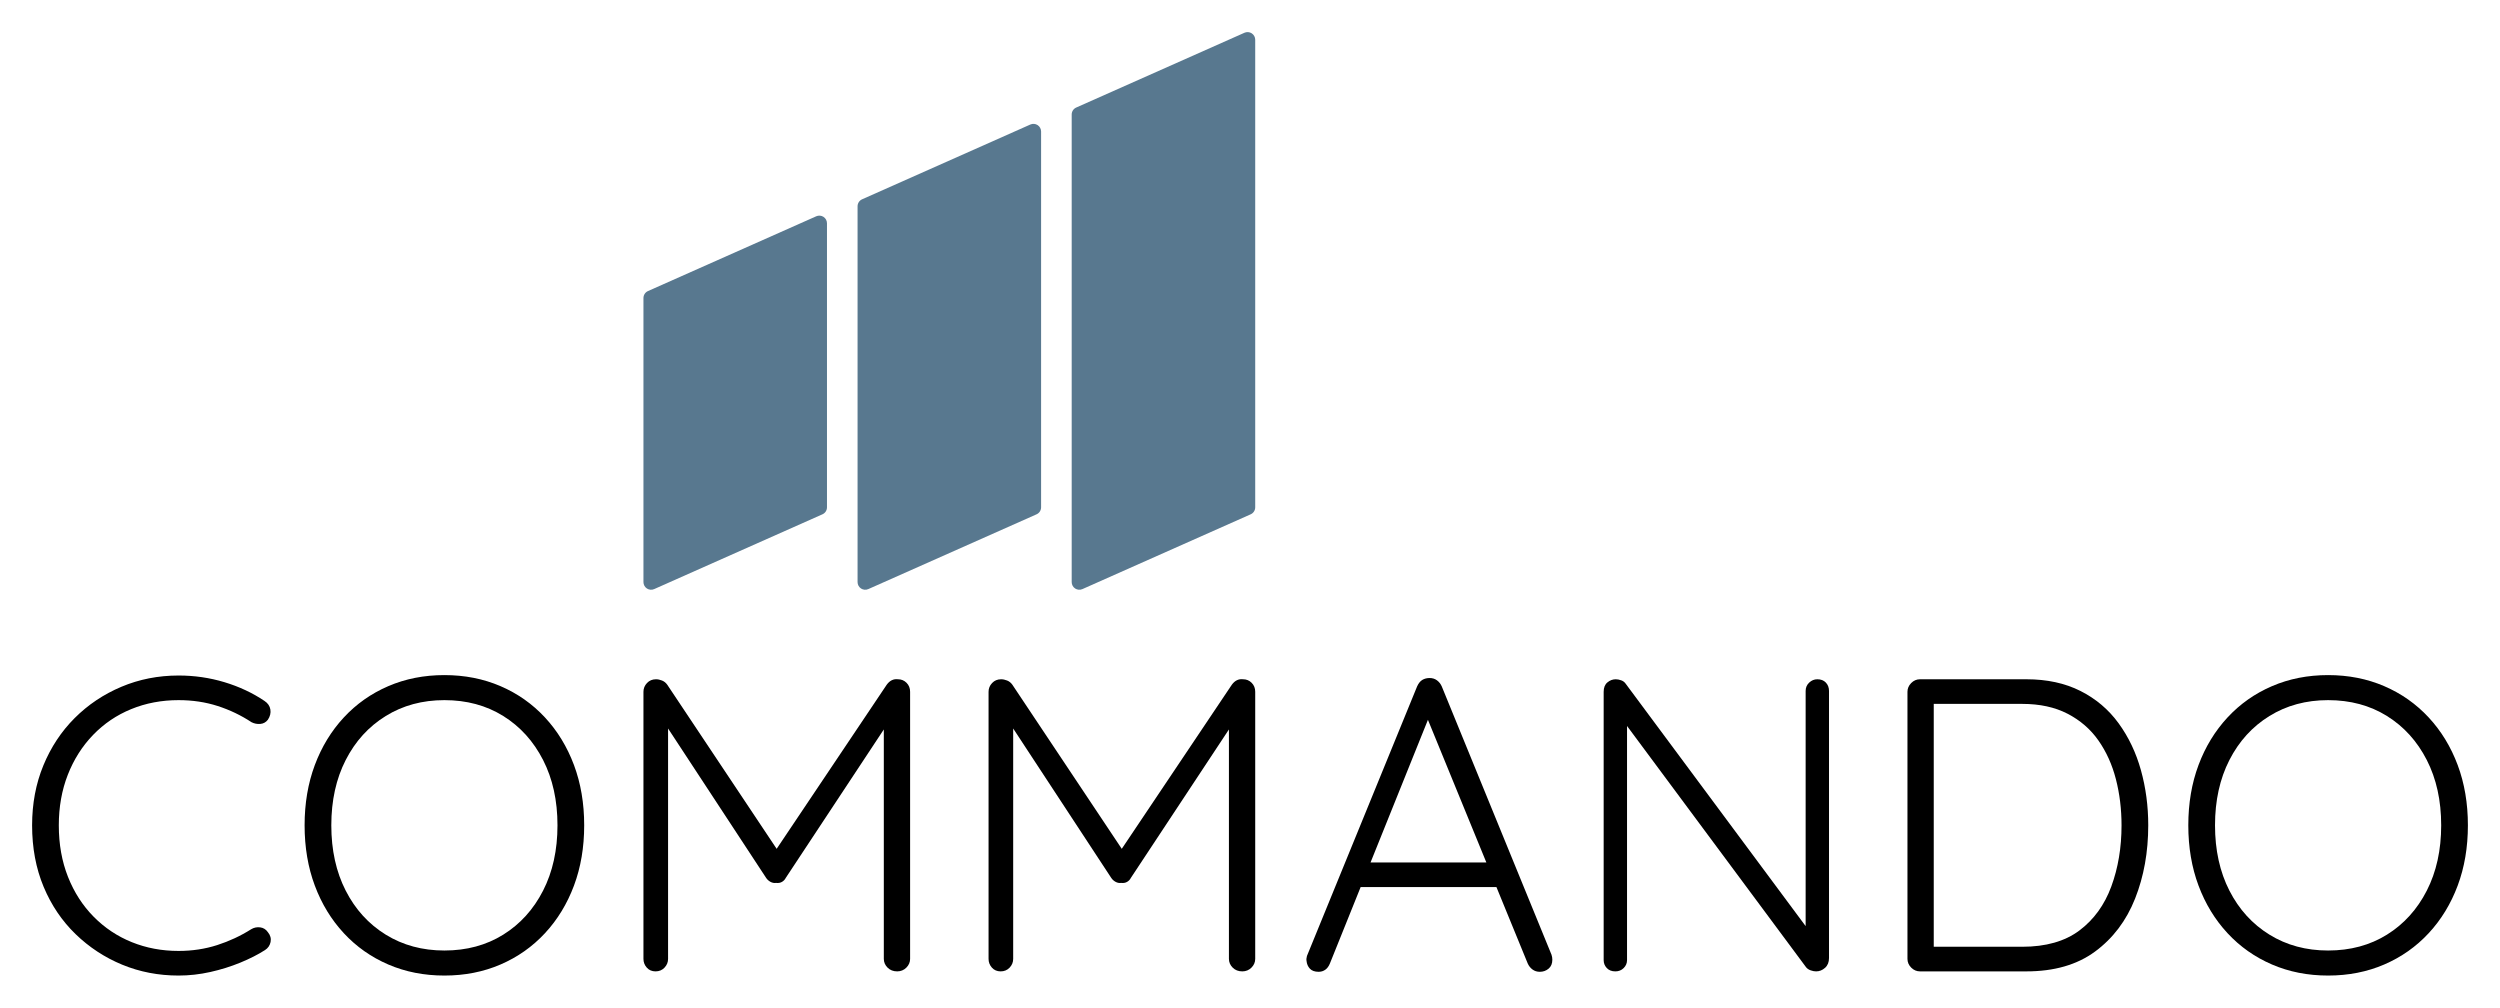
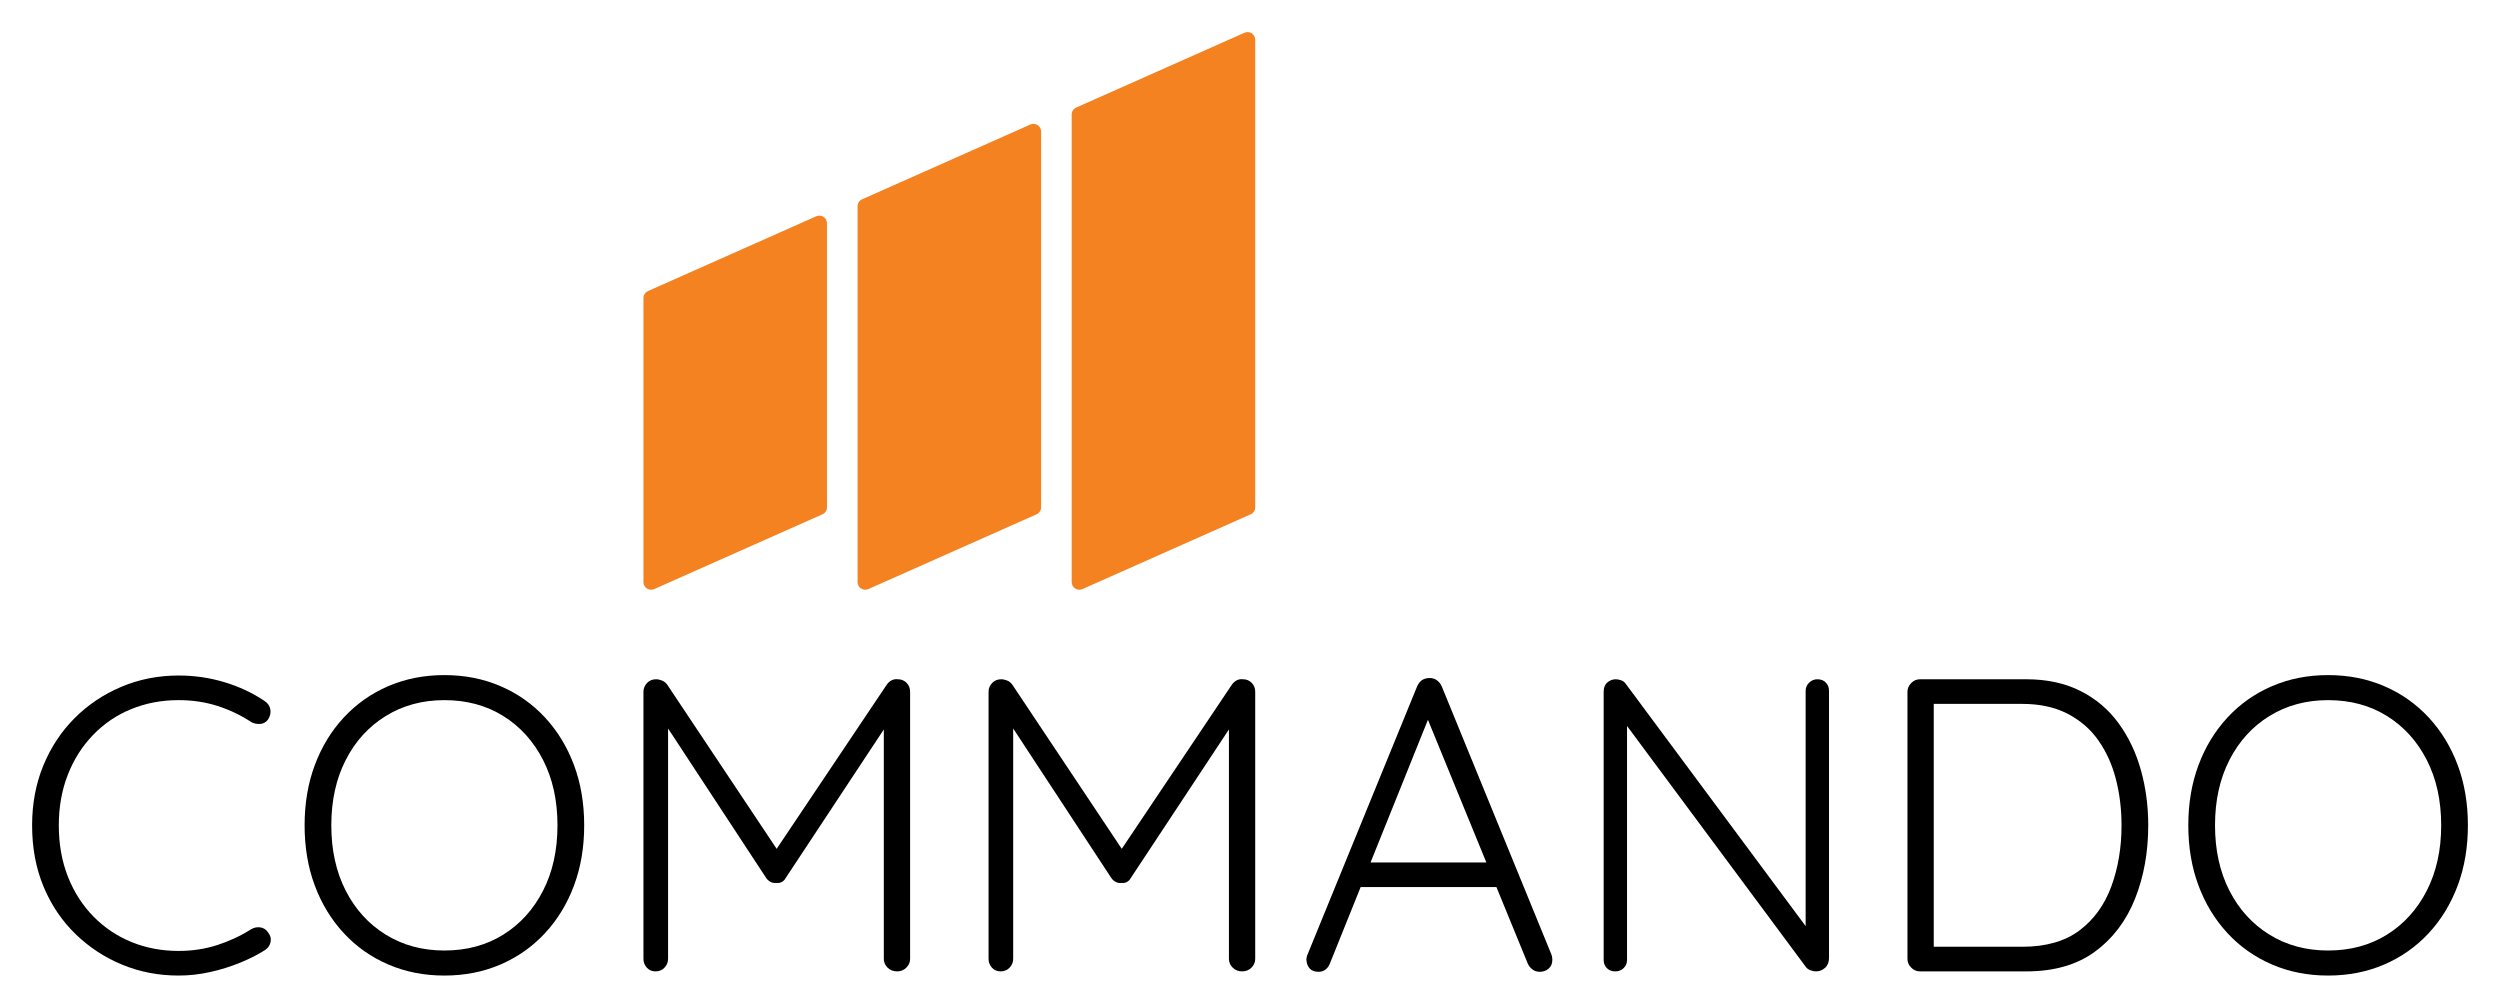
<svg xmlns="http://www.w3.org/2000/svg" viewBox="0 0 778.81 313.909">
  <g id="Layer_1" data-name="Layer 1">
    <g>
-       <path d="M200.45 181.337 L200.45 92.849 C200.45 91.908 201.004 91.055 201.865 90.672 L254.274 67.379 C255.011 67.052 255.864 67.119 256.54 67.559 C257.216 67.998 257.624 68.75 257.624 69.556 L257.624 158.044 C257.624 158.986 257.07 159.839 256.209 160.221 L203.8 183.514 C203.063 183.842 202.21 183.774 201.534 183.335 C200.858 182.895 200.45 182.144 200.45 181.337 Z" fill="#58788f" />
-       <path d="M267.153 181.337 L267.153 64.262 C267.153 63.321 267.707 62.468 268.568 62.085 L320.977 38.792 C321.714 38.465 322.567 38.532 323.243 38.972 C323.919 39.411 324.327 40.163 324.327 40.969 L324.327 158.044 C324.327 158.986 323.773 159.839 322.912 160.221 L270.503 183.514 C269.766 183.842 268.913 183.774 268.237 183.335 C267.561 182.895 267.153 182.144 267.153 181.337 Z" fill="#58788f" />
-       <path d="M333.856 181.337 L333.856 35.675 C333.856 34.734 334.41 33.881 335.271 33.498 L387.68 10.205 C388.417 9.878 389.27 9.945 389.946 10.385 C390.622 10.824 391.03 11.576 391.03 12.382 L391.03 158.044 C391.03 158.986 390.476 159.839 389.615 160.221 L337.206 183.514 C336.469 183.842 335.616 183.774 334.94 183.335 C334.264 182.895 333.856 182.144 333.856 181.337 Z" fill="#58788f" />
+       <path d="M200.45 181.337 L200.45 92.849 C200.45 91.908 201.004 91.055 201.865 90.672 L254.274 67.379 C255.011 67.052 255.864 67.119 256.54 67.559 C257.216 67.998 257.624 68.75 257.624 69.556 L257.624 158.044 C257.624 158.986 257.07 159.839 256.209 160.221 L203.8 183.514 C203.063 183.842 202.21 183.774 201.534 183.335 C200.858 182.895 200.45 182.144 200.45 181.337 Z" fill="#f58220" />
+       <path d="M267.153 181.337 L267.153 64.262 C267.153 63.321 267.707 62.468 268.568 62.085 L320.977 38.792 C321.714 38.465 322.567 38.532 323.243 38.972 C323.919 39.411 324.327 40.163 324.327 40.969 L324.327 158.044 C324.327 158.986 323.773 159.839 322.912 160.221 L270.503 183.514 C269.766 183.842 268.913 183.774 268.237 183.335 C267.561 182.895 267.153 182.144 267.153 181.337 Z" fill="#f58220" />
+       <path d="M333.856 181.337 L333.856 35.675 C333.856 34.734 334.41 33.881 335.271 33.498 L387.68 10.205 C388.417 9.878 389.27 9.945 389.946 10.385 C390.622 10.824 391.03 11.576 391.03 12.382 L391.03 158.044 C391.03 158.986 390.476 159.839 389.615 160.221 L337.206 183.514 C336.469 183.842 335.616 183.774 334.94 183.335 C334.264 182.895 333.856 182.144 333.856 181.337 Z" fill="#f58220" />
    </g>
    <g>
      <path d="M82.41 218.369 C83.45 219.062 84.057 219.951 84.23 221.034 C84.403 222.117 84.143 223.179 83.45 224.219 C82.843 224.999 82.063 225.432 81.11 225.519 C80.157 225.606 79.247 225.432 78.38 224.999 C75.087 222.832 71.555 221.142 67.785 219.929 C64.015 218.716 59.963 218.109 55.63 218.109 C50.343 218.109 45.425 219.041 40.875 220.904 C36.325 222.767 32.36 225.454 28.98 228.964 C25.6 232.474 22.978 236.612 21.115 241.379 C19.252 246.146 18.32 251.389 18.32 257.109 C18.32 263.002 19.273 268.354 21.18 273.164 C23.087 277.974 25.752 282.112 29.175 285.579 C32.598 289.046 36.563 291.689 41.07 293.509 C45.577 295.329 50.43 296.239 55.63 296.239 C59.877 296.239 63.885 295.632 67.655 294.419 C71.425 293.206 74.957 291.559 78.25 289.479 C79.117 288.959 80.048 288.764 81.045 288.894 C82.042 289.024 82.843 289.522 83.45 290.389 C84.23 291.342 84.512 292.361 84.295 293.444 C84.078 294.527 83.493 295.372 82.54 295.979 C80.373 297.366 77.817 298.666 74.87 299.879 C71.923 301.092 68.803 302.067 65.51 302.804 C62.217 303.541 58.923 303.909 55.63 303.909 C49.39 303.909 43.54 302.782 38.08 300.529 C32.62 298.276 27.767 295.091 23.52 290.974 C19.273 286.857 15.958 281.939 13.575 276.219 C11.192 270.499 10 264.129 10 257.109 C10 250.349 11.17 244.131 13.51 238.454 C15.85 232.777 19.1 227.859 23.26 223.699 C27.42 219.539 32.273 216.289 37.82 213.949 C43.367 211.609 49.303 210.439 55.63 210.439 C60.57 210.439 65.337 211.132 69.93 212.519 C74.523 213.906 78.683 215.856 82.41 218.369 Z" fill="#000000" />
      <path d="M181.99 257.109 C181.99 263.956 180.928 270.217 178.805 275.894 C176.682 281.571 173.67 286.511 169.77 290.714 C165.87 294.917 161.255 298.167 155.925 300.464 C150.595 302.761 144.767 303.909 138.44 303.909 C132.113 303.909 126.285 302.761 120.955 300.464 C115.625 298.167 111.01 294.917 107.11 290.714 C103.21 286.511 100.198 281.571 98.075 275.894 C95.952 270.217 94.89 263.956 94.89 257.109 C94.89 250.262 95.952 244.001 98.075 238.324 C100.198 232.647 103.21 227.707 107.11 223.504 C111.01 219.301 115.625 216.051 120.955 213.754 C126.285 211.457 132.113 210.309 138.44 210.309 C144.767 210.309 150.595 211.457 155.925 213.754 C161.255 216.051 165.87 219.301 169.77 223.504 C173.67 227.707 176.682 232.647 178.805 238.324 C180.928 244.001 181.99 250.262 181.99 257.109 Z M173.67 257.109 C173.67 249.396 172.175 242.614 169.185 236.764 C166.195 230.914 162.057 226.342 156.77 223.049 C151.483 219.756 145.373 218.109 138.44 218.109 C131.593 218.109 125.505 219.756 120.175 223.049 C114.845 226.342 110.685 230.914 107.695 236.764 C104.705 242.614 103.21 249.396 103.21 257.109 C103.21 264.822 104.705 271.604 107.695 277.454 C110.685 283.304 114.845 287.876 120.175 291.169 C125.505 294.462 131.593 296.109 138.44 296.109 C145.373 296.109 151.483 294.462 156.77 291.169 C162.057 287.876 166.195 283.304 169.185 277.454 C172.175 271.604 173.67 264.822 173.67 257.109 Z" fill="#000000" />
      <path d="M204.35 211.609 C204.957 211.609 205.585 211.739 206.235 211.999 C206.885 212.259 207.427 212.692 207.86 213.299 L243.74 267.119 L240.23 266.989 L276.24 213.299 C277.193 211.999 278.363 211.436 279.75 211.609 C280.79 211.609 281.678 211.977 282.415 212.714 C283.152 213.451 283.52 214.382 283.52 215.509 L283.52 298.709 C283.52 299.749 283.13 300.659 282.35 301.439 C281.57 302.219 280.617 302.609 279.49 302.609 C278.277 302.609 277.28 302.219 276.5 301.439 C275.72 300.659 275.33 299.749 275.33 298.709 L275.33 223.439 L277.67 223.699 L244.78 273.489 C244.52 274.009 244.13 274.421 243.61 274.724 C243.09 275.027 242.483 275.136 241.79 275.049 C241.183 275.136 240.598 275.027 240.035 274.724 C239.472 274.421 239.017 274.009 238.67 273.489 L205.65 223.179 L208.12 221.489 L208.12 298.709 C208.12 299.749 207.752 300.659 207.015 301.439 C206.278 302.219 205.347 302.609 204.22 302.609 C203.093 302.609 202.183 302.219 201.49 301.439 C200.797 300.659 200.45 299.749 200.45 298.709 L200.45 215.509 C200.45 214.469 200.818 213.559 201.555 212.779 C202.292 211.999 203.223 211.609 204.35 211.609 Z" fill="#000000" />
      <path d="M311.86 211.609 C312.467 211.609 313.095 211.739 313.745 211.999 C314.395 212.259 314.937 212.692 315.37 213.299 L351.25 267.119 L347.74 266.989 L383.75 213.299 C384.703 211.999 385.873 211.436 387.26 211.609 C388.3 211.609 389.188 211.977 389.925 212.714 C390.662 213.451 391.03 214.382 391.03 215.509 L391.03 298.709 C391.03 299.749 390.64 300.659 389.86 301.439 C389.08 302.219 388.127 302.609 387 302.609 C385.787 302.609 384.79 302.219 384.01 301.439 C383.23 300.659 382.84 299.749 382.84 298.709 L382.84 223.439 L385.18 223.699 L352.29 273.489 C352.03 274.009 351.64 274.421 351.12 274.724 C350.6 275.027 349.993 275.136 349.3 275.049 C348.693 275.136 348.108 275.027 347.545 274.724 C346.982 274.421 346.527 274.009 346.18 273.489 L313.16 223.179 L315.63 221.489 L315.63 298.709 C315.63 299.749 315.262 300.659 314.525 301.439 C313.788 302.219 312.857 302.609 311.73 302.609 C310.603 302.609 309.693 302.219 309 301.439 C308.307 300.659 307.96 299.749 307.96 298.709 L307.96 215.509 C307.96 214.469 308.328 213.559 309.065 212.779 C309.802 211.999 310.733 211.609 311.86 211.609 Z" fill="#000000" />
      <path d="M445.89 221.619 L414.3 300.139 C413.953 301.006 413.477 301.656 412.87 302.089 C412.263 302.522 411.57 302.739 410.79 302.739 C409.577 302.739 408.667 302.414 408.06 301.764 C407.453 301.114 407.107 300.312 407.02 299.359 C406.933 298.926 406.977 298.406 407.15 297.799 L441.47 213.819 C441.903 212.866 442.445 212.194 443.095 211.804 C443.745 211.414 444.503 211.219 445.37 211.219 C446.237 211.219 446.995 211.457 447.645 211.934 C448.295 212.411 448.793 213.039 449.14 213.819 L483.33 297.409 C483.503 297.929 483.59 298.449 483.59 298.969 C483.59 300.182 483.2 301.114 482.42 301.764 C481.64 302.414 480.73 302.739 479.69 302.739 C478.823 302.739 478.065 302.501 477.415 302.024 C476.765 301.547 476.267 300.919 475.92 300.139 L443.55 221.099 Z M421.84 276.349 L425.09 268.679 L465.39 268.679 L466.95 276.349 Z" fill="#000000" />
      <path d="M566.14 211.609 C567.267 211.609 568.155 211.956 568.805 212.649 C569.455 213.342 569.78 214.209 569.78 215.249 L569.78 298.449 C569.78 299.749 569.368 300.767 568.545 301.504 C567.722 302.241 566.79 302.609 565.75 302.609 C565.23 302.609 564.667 302.501 564.06 302.284 C563.453 302.067 562.977 301.742 562.63 301.309 L504.65 223.179 L506.86 222.009 L506.86 299.099 C506.86 300.052 506.513 300.876 505.82 301.569 C505.127 302.262 504.26 302.609 503.22 302.609 C502.093 302.609 501.205 302.262 500.555 301.569 C499.905 300.876 499.58 300.052 499.58 299.099 L499.58 215.509 C499.58 214.209 499.97 213.234 500.75 212.584 C501.53 211.934 502.397 211.609 503.35 211.609 C503.87 211.609 504.433 211.717 505.04 211.934 C505.647 212.151 506.123 212.519 506.47 213.039 L563.8 290.259 L562.5 292.599 L562.5 215.249 C562.5 214.209 562.868 213.342 563.605 212.649 C564.342 211.956 565.187 211.609 566.14 211.609 Z" fill="#000000" />
      <path d="M631.27 211.609 C637.683 211.609 643.295 212.822 648.105 215.249 C652.915 217.676 656.88 221.034 660 225.324 C663.12 229.614 665.438 234.489 666.955 239.949 C668.472 245.409 669.23 251.129 669.23 257.109 C669.23 265.429 667.865 273.034 665.135 279.924 C662.405 286.814 658.245 292.317 652.655 296.434 C647.065 300.551 639.937 302.609 631.27 302.609 L598.12 302.609 C597.08 302.609 596.17 302.219 595.39 301.439 C594.61 300.659 594.22 299.749 594.22 298.709 L594.22 215.509 C594.22 214.469 594.61 213.559 595.39 212.779 C596.17 211.999 597.08 211.609 598.12 211.609 Z M629.97 294.939 C637.337 294.939 643.273 293.249 647.78 289.869 C652.287 286.489 655.602 281.917 657.725 276.154 C659.848 270.391 660.91 264.042 660.91 257.109 C660.91 252.082 660.325 247.294 659.155 242.744 C657.985 238.194 656.165 234.164 653.695 230.654 C651.225 227.144 648.018 224.371 644.075 222.334 C640.132 220.297 635.43 219.279 629.97 219.279 L601.5 219.279 L602.41 218.109 L602.41 296.239 L601.63 294.939 Z" fill="#000000" />
      <path d="M768.81 257.109 C768.81 263.956 767.748 270.217 765.625 275.894 C763.502 281.571 760.49 286.511 756.59 290.714 C752.69 294.917 748.075 298.167 742.745 300.464 C737.415 302.761 731.587 303.909 725.26 303.909 C718.933 303.909 713.105 302.761 707.775 300.464 C702.445 298.167 697.83 294.917 693.93 290.714 C690.03 286.511 687.018 281.571 684.895 275.894 C682.772 270.217 681.71 263.956 681.71 257.109 C681.71 250.262 682.772 244.001 684.895 238.324 C687.018 232.647 690.03 227.707 693.93 223.504 C697.83 219.301 702.445 216.051 707.775 213.754 C713.105 211.457 718.933 210.309 725.26 210.309 C731.587 210.309 737.415 211.457 742.745 213.754 C748.075 216.051 752.69 219.301 756.59 223.504 C760.49 227.707 763.502 232.647 765.625 238.324 C767.748 244.001 768.81 250.262 768.81 257.109 Z M760.49 257.109 C760.49 249.396 758.995 242.614 756.005 236.764 C753.015 230.914 748.877 226.342 743.59 223.049 C738.303 219.756 732.193 218.109 725.26 218.109 C718.413 218.109 712.325 219.756 706.995 223.049 C701.665 226.342 697.505 230.914 694.515 236.764 C691.525 242.614 690.03 249.396 690.03 257.109 C690.03 264.822 691.525 271.604 694.515 277.454 C697.505 283.304 701.665 287.876 706.995 291.169 C712.325 294.462 718.413 296.109 725.26 296.109 C732.193 296.109 738.303 294.462 743.59 291.169 C748.877 287.876 753.015 283.304 756.005 277.454 C758.995 271.604 760.49 264.822 760.49 257.109 Z" fill="#000000" />
    </g>
  </g>
</svg>
